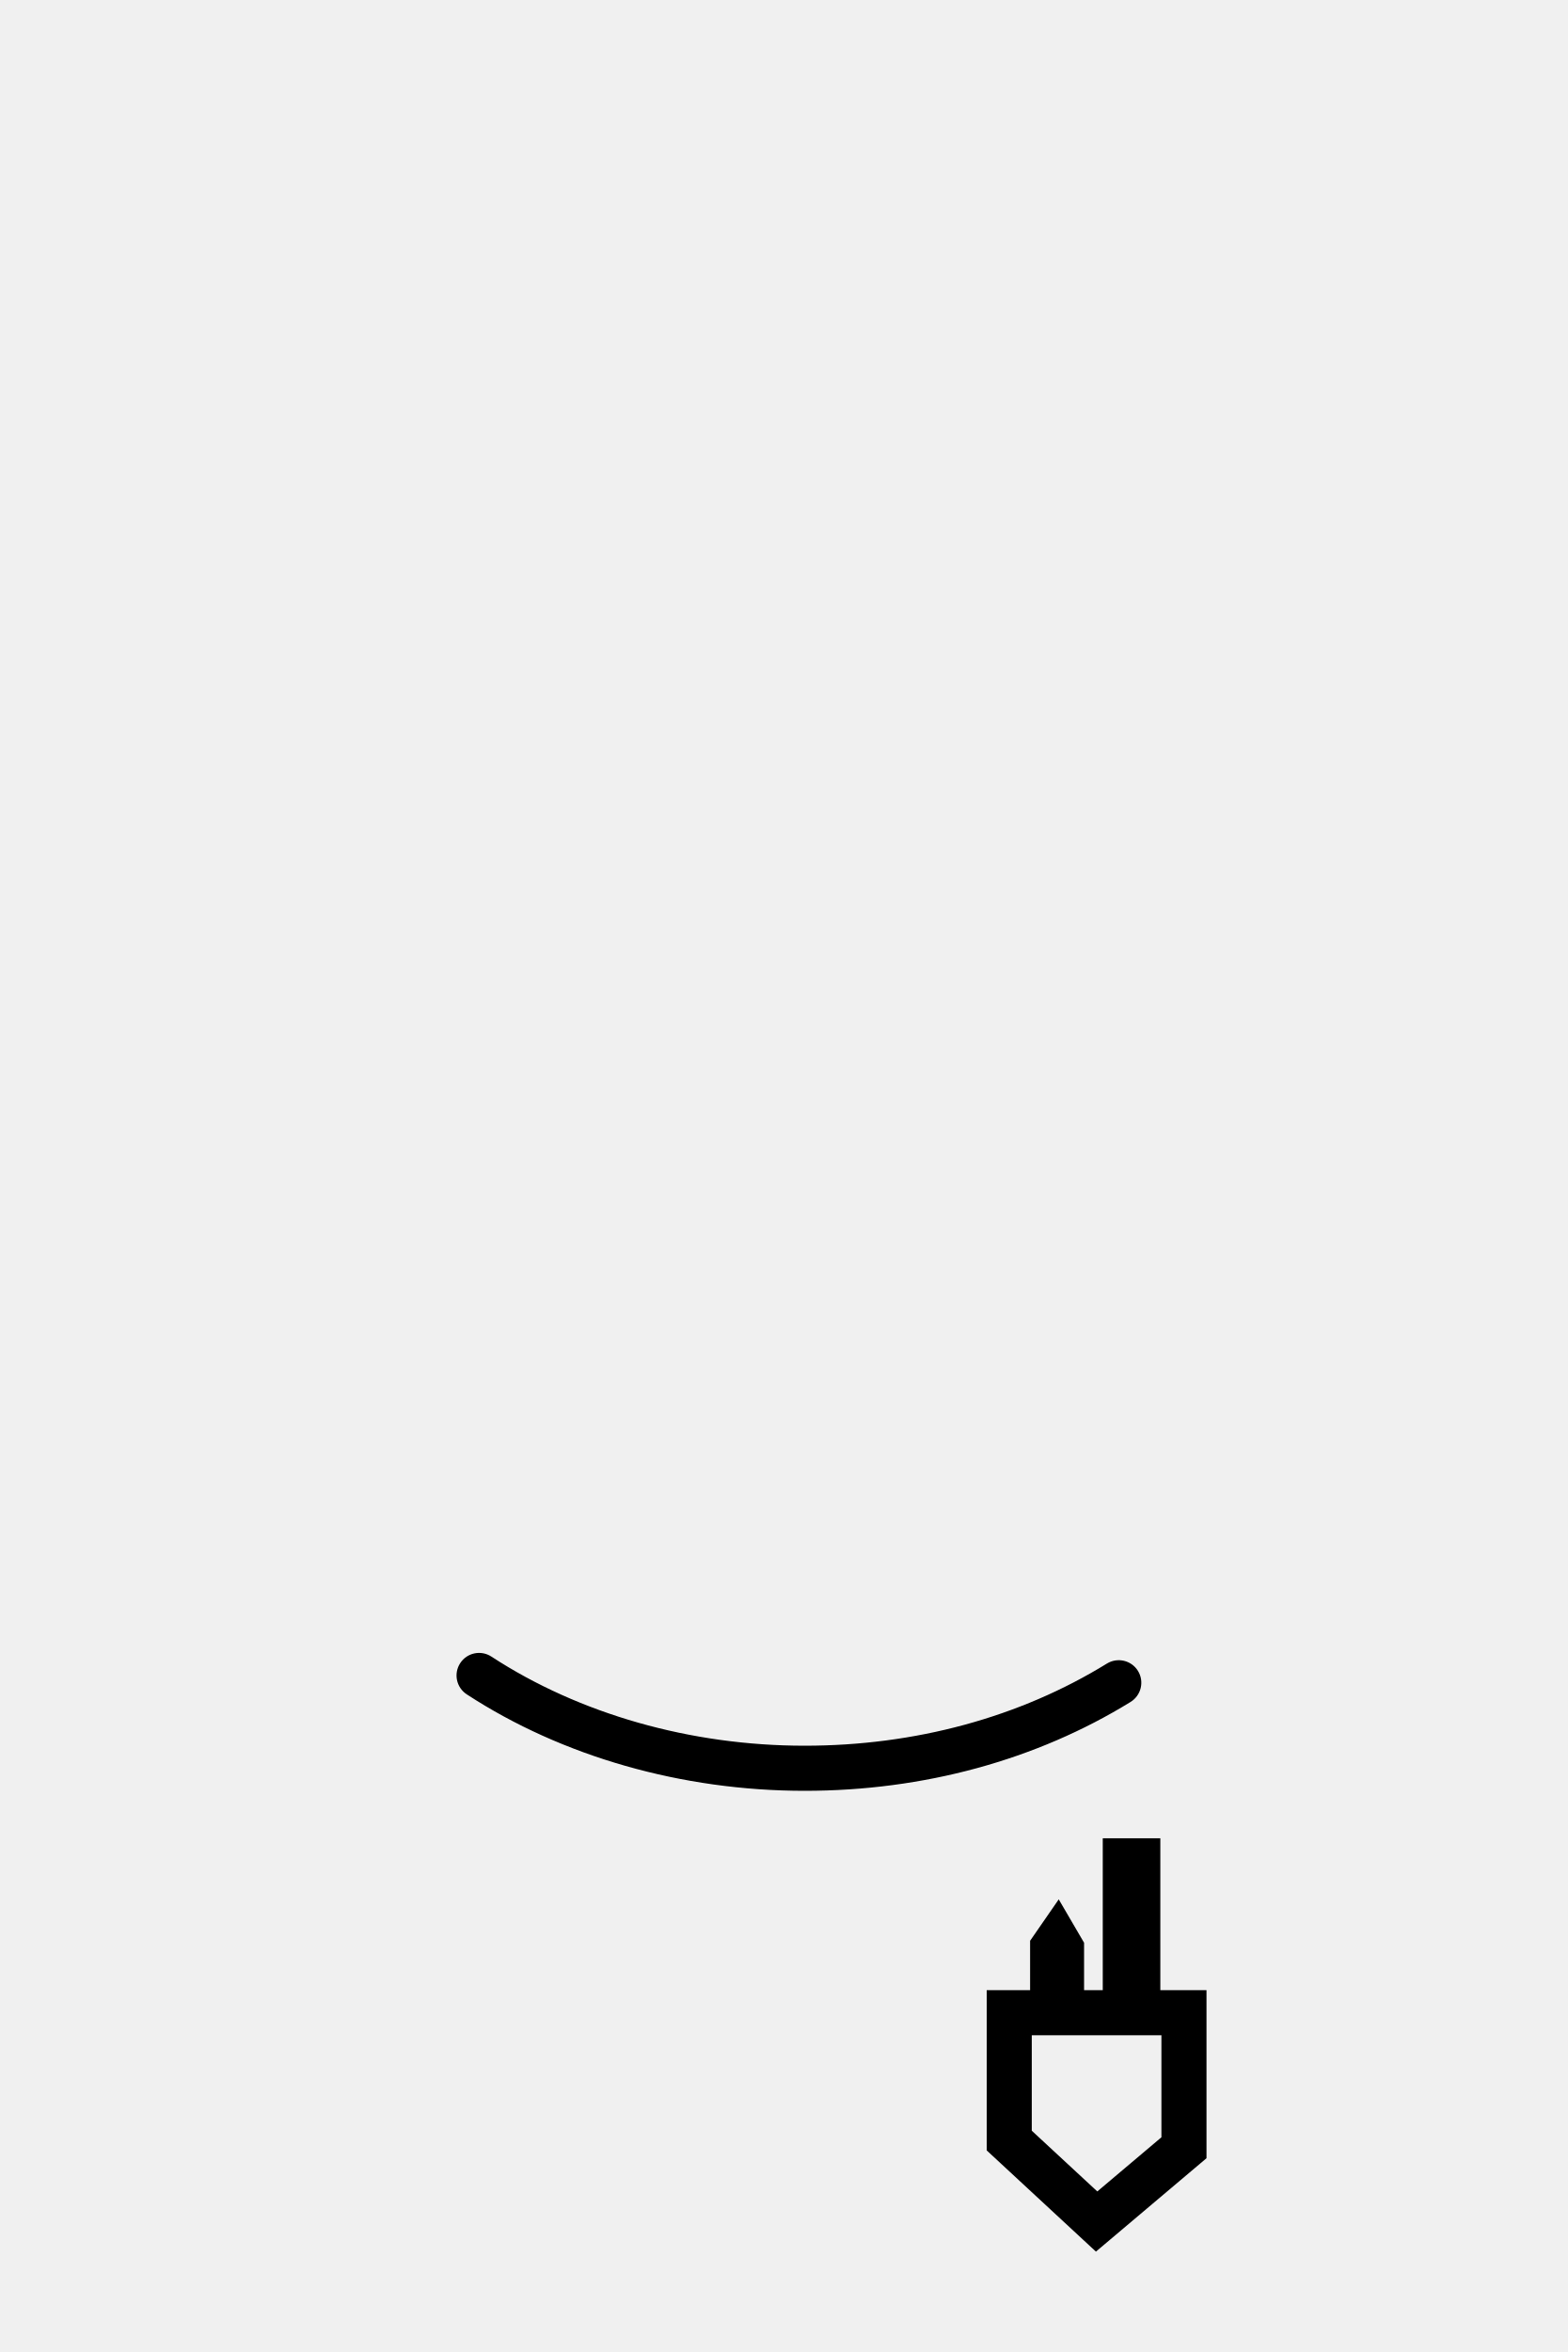
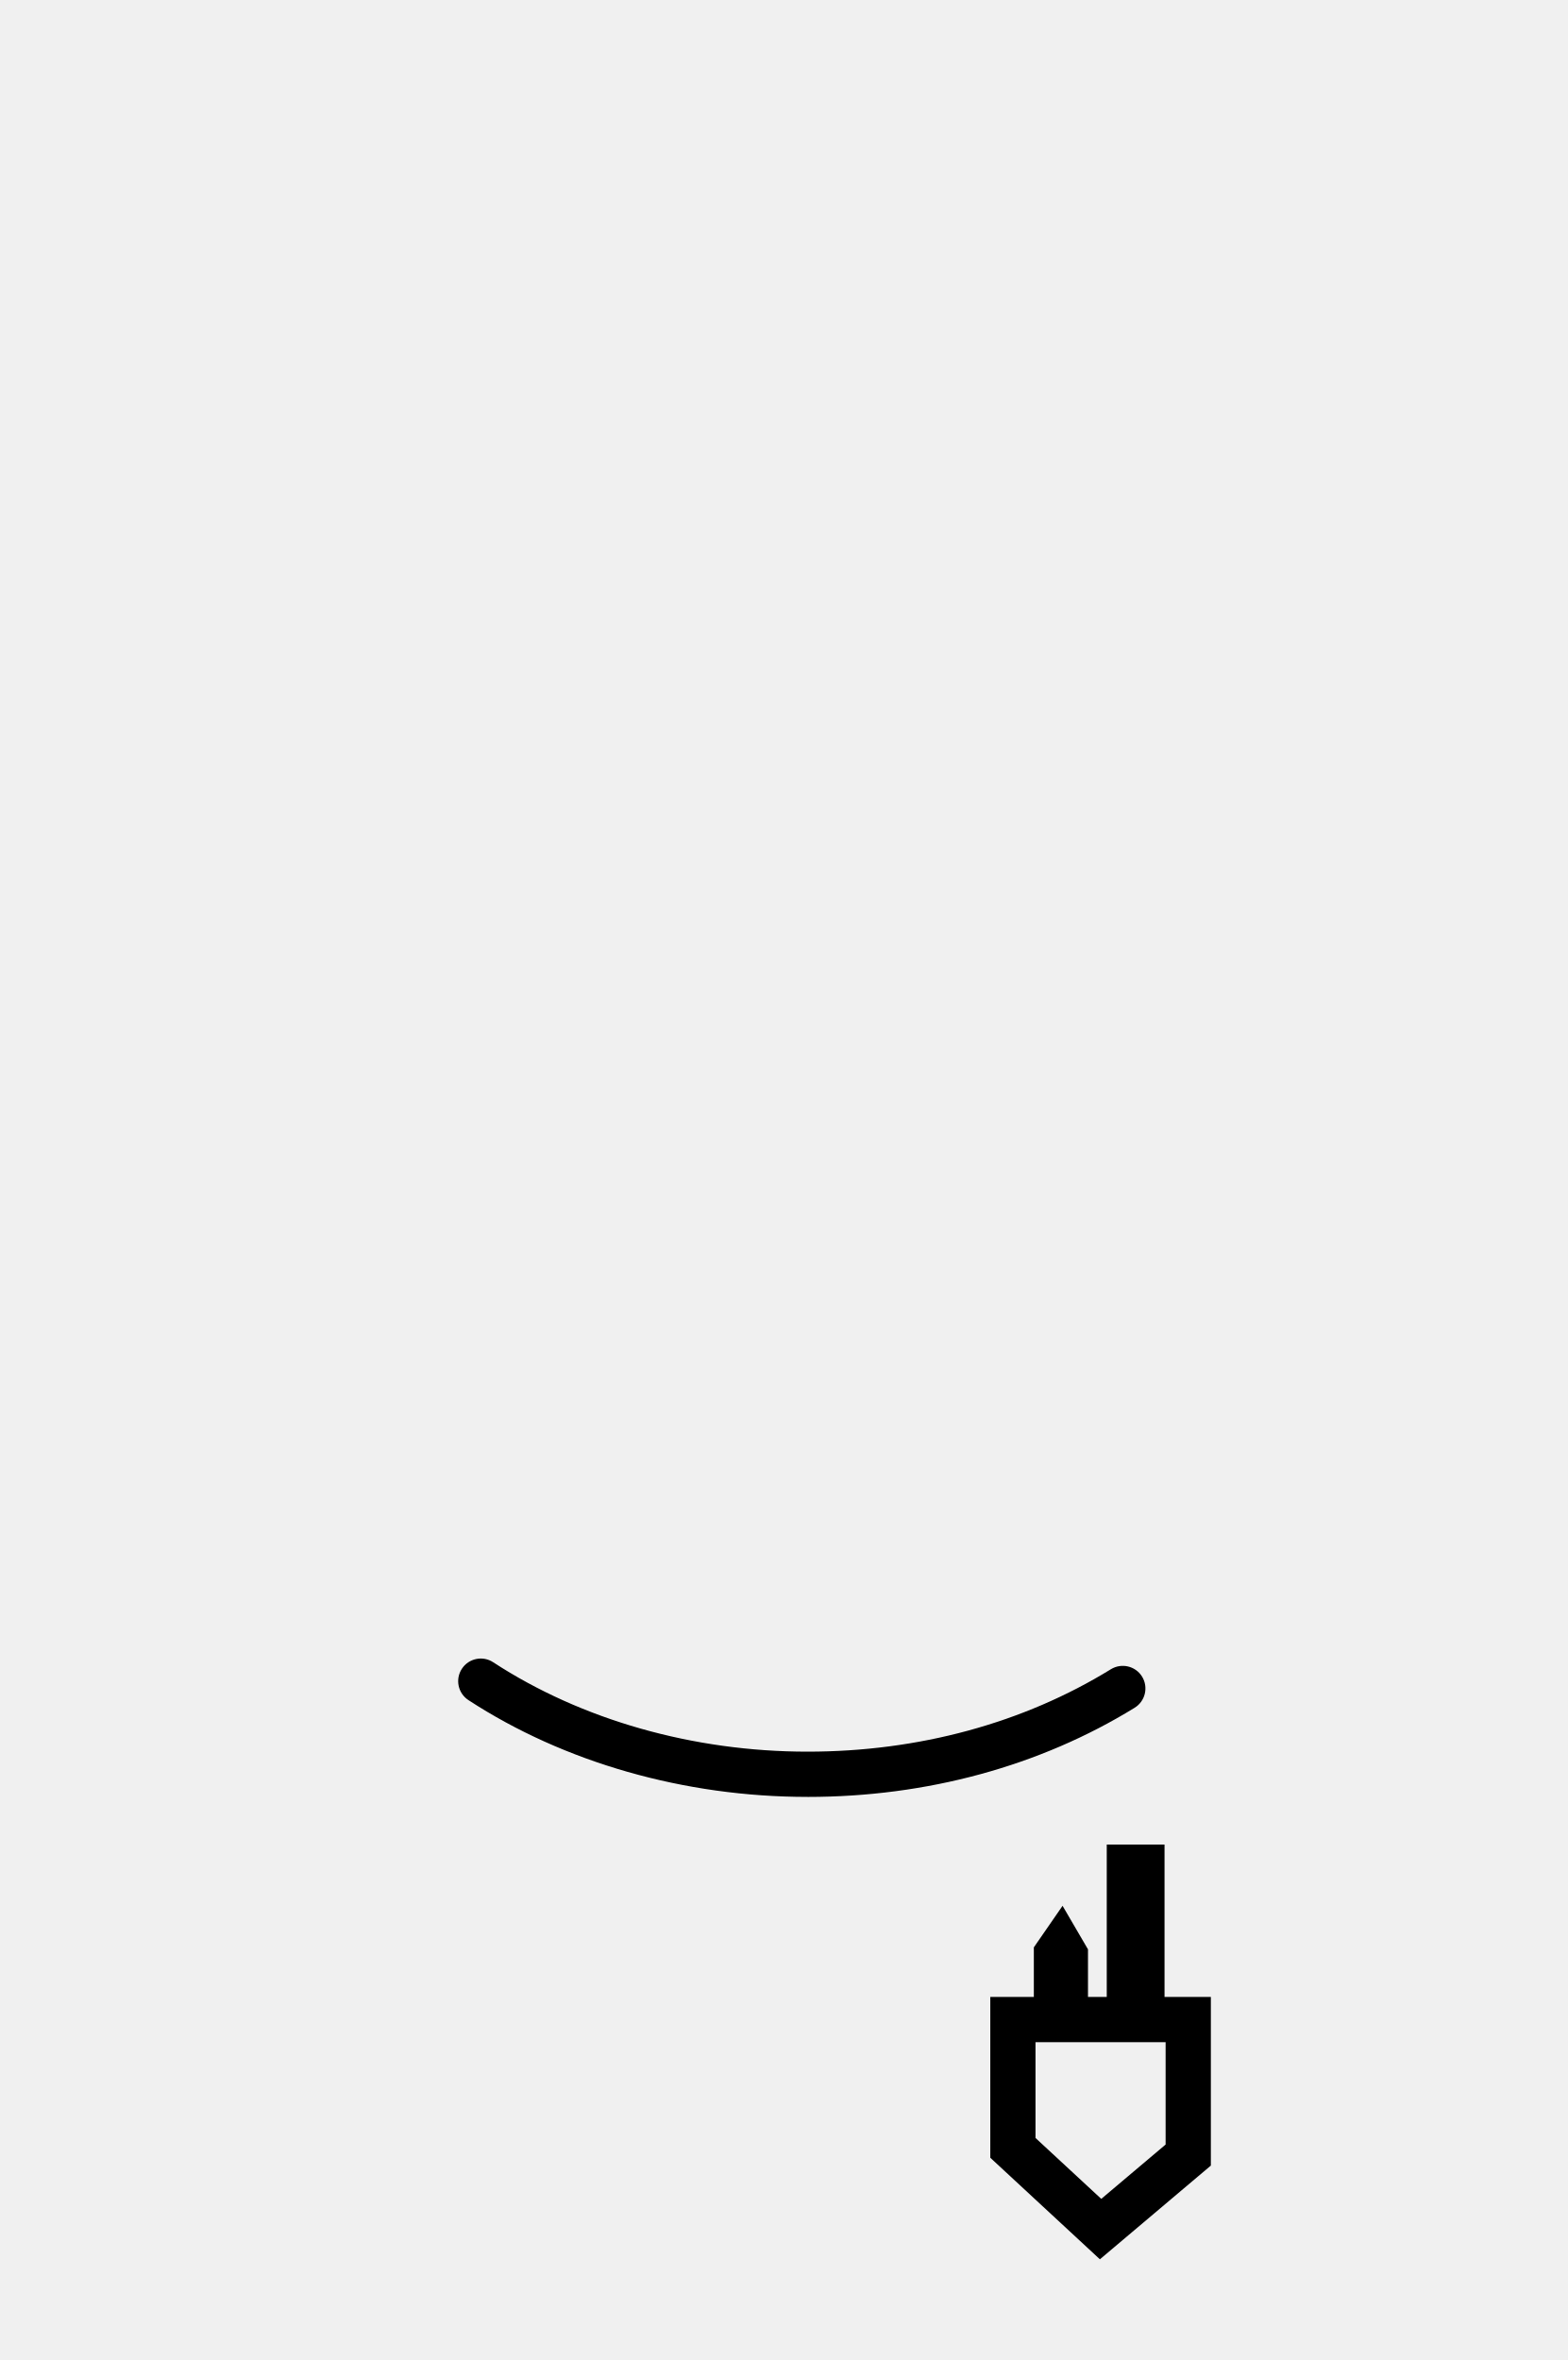
- <svg xmlns="http://www.w3.org/2000/svg" version="1.1" x="0px" y="0px" viewBox="0 0 80 120" enable-background="new 0 0 80 120" xml:space="preserve">
-   <g id="Kropp" display="none">
-     <g display="inline">
-       <path d="M23.904,84.457c-11.088,5.629-17.977,16.845-17.977,29.271c0,0.635,0.516,1.15,1.15,1.15s1.15-0.515,1.15-1.15    c0-11.556,6.405-21.986,16.717-27.22c0.566-0.288,0.792-0.979,0.505-1.546C25.162,84.396,24.471,84.171,23.904,84.457z" />
-       <path d="M57.636,84.844c-0.564-0.29-1.259-0.066-1.548,0.499c-0.29,0.565-0.066,1.258,0.499,1.548    C66.835,92.143,73.2,102.553,73.2,114.059c0,0.635,0.516,1.15,1.15,1.15s1.15-0.515,1.15-1.15    C75.501,101.686,68.655,90.491,57.636,84.844z" />
-     </g>
-   </g>
-   <g id="Huvud" display="none">
-     <path display="inline" d="M46.726,68.475c-1.801,1.361-3.951,2.08-6.215,2.08c-2.48,0-4.877-0.892-6.75-2.512   c-0.472-0.407-1.183-0.356-1.589,0.115c-0.407,0.471-0.355,1.182,0.115,1.589c2.282,1.974,5.204,3.061,8.224,3.061   c2.758,0,5.377-0.876,7.574-2.534c0.497-0.375,0.595-1.081,0.22-1.578C47.929,68.199,47.222,68.1,46.726,68.475z" />
-     <path display="inline" d="M68.225,56.994c0-15.444-12.565-28.01-28.01-28.01s-28.01,12.565-28.01,28.01s12.565,28.01,28.01,28.01   S68.225,72.438,68.225,56.994z M65.824,56.994c0,14.121-11.488,25.609-25.609,25.609S14.605,71.115,14.605,56.994   s11.488-25.609,25.609-25.609S65.824,42.873,65.824,56.994z" />
-     <circle display="inline" cx="31.07" cy="54.037" r="1.966" />
-     <circle display="inline" cx="50.136" cy="54.001" r="1.966" />
-   </g>
-   <g id="Hipstermössa" display="none">
-     <g display="inline">
-       <path d="M14.488,46.143c-0.555,0-1.044-0.403-1.134-0.969c-0.1-0.627,0.327-1.217,0.954-1.317l47.65-7.612    c0.639-0.101,1.218,0.328,1.317,0.954c0.1,0.627-0.327,1.217-0.954,1.317l-47.65,7.612C14.61,46.138,14.549,46.143,14.488,46.143z    " />
-     </g>
-   </g>
-   <g id="Top_hat" display="none">
-     <g display="inline">
-       <polygon fill="#FFFFFF" points="21.412,24.57 21.412,32.237 15.103,32.237 15.103,37.57 65.103,37.57 65.103,32.57 56.936,32.57     56.936,17.049 22.77,16.091 22.77,24.57   " />
-       <path d="M58.588,31.375V26.07V5.403H21.412V26.07v5.305H13.75v7.028h6.232h40.035h6.232v-7.028H58.588z M23.412,7.403h33.176    V26.07H23.412V7.403z M56.588,28.07v3.305H23.412V28.07H56.588z M64.25,36.403h-4.232H19.982H15.75v-3.028h5.662h2h33.176h2h5.662    V36.403z" />
-     </g>
-   </g>
-   <g id="Propellerhatt" display="none">
-     <path display="inline" d="M54.928,33.252c-4.206-2.601-9.027-4.01-13.978-4.121v-3.543c1.121,0.453,2.569,0.671,3.968,0.671   c2.874,0,5.968-0.913,5.968-2.917c0-2.004-3.094-2.917-5.968-2.917c-1.868,0-3.824,0.389-4.968,1.209   c-1.144-0.821-3.1-1.209-4.969-1.209c-2.874,0-5.968,0.913-5.968,2.917c0,2.004,3.094,2.917,5.968,2.917   c1.399,0,2.848-0.218,3.969-0.671v3.567c-4.513,0.223-8.912,1.53-12.798,3.837l-0.785,0.466l0.394,0.825   c2.029,4.248,7.992,7.101,14.838,7.101c6.63,0,12.532-2.738,14.687-6.814l0.438-0.826L54.928,33.252z M44.919,22.426   c2.255,0,3.591,0.592,3.919,0.917c-0.328,0.325-1.664,0.917-3.919,0.917S41.328,23.668,41,23.343   C41.328,23.018,42.664,22.426,44.919,22.426z M34.982,24.259c-2.255,0-3.591-0.591-3.919-0.917   c0.328-0.326,1.664-0.917,3.919-0.917s3.592,0.591,3.92,0.917C38.574,23.668,37.237,24.259,34.982,24.259z M40.599,39.384   c-5.518,0-10.497-2.077-12.563-5.146c0.117-0.063,0.231-0.13,0.349-0.191c0.219-0.115,0.44-0.225,0.662-0.333   c0.279-0.136,0.56-0.266,0.844-0.392c0.225-0.1,0.452-0.197,0.68-0.29c0.288-0.118,0.579-0.228,0.871-0.335   c0.229-0.084,0.458-0.168,0.689-0.245c0.298-0.1,0.6-0.191,0.902-0.28c0.23-0.068,0.46-0.137,0.692-0.199   c0.311-0.082,0.624-0.153,0.938-0.224c0.228-0.051,0.454-0.106,0.683-0.151c0.33-0.065,0.662-0.116,0.994-0.168   c0.216-0.034,0.431-0.073,0.649-0.102c0.369-0.048,0.741-0.08,1.112-0.112c0.183-0.016,0.365-0.039,0.549-0.051   c0.556-0.036,1.114-0.056,1.673-0.056c0.58,0,1.158,0.021,1.734,0.06c0.19,0.013,0.379,0.038,0.569,0.055   c0.384,0.034,0.768,0.068,1.149,0.12c0.226,0.03,0.45,0.073,0.675,0.109c0.342,0.055,0.684,0.11,1.023,0.179   c0.237,0.048,0.472,0.107,0.708,0.162c0.323,0.075,0.645,0.151,0.965,0.238c0.24,0.066,0.478,0.14,0.716,0.213   c0.31,0.095,0.619,0.191,0.924,0.297c0.24,0.083,0.477,0.173,0.715,0.264c0.299,0.114,0.597,0.231,0.891,0.356   c0.236,0.1,0.469,0.205,0.702,0.312c0.29,0.133,0.577,0.272,0.863,0.416c0.23,0.116,0.458,0.235,0.685,0.359   c0.122,0.066,0.241,0.138,0.362,0.207C50.846,37.436,46.025,39.384,40.599,39.384z" />
-   </g>
-   <g id="Knut" display="none">
-     <g display="inline">
-       <path d="M63.979,46.911H42.934l-2.567-2.235l-2.411,2.235H16.45c-0.635,0-1.15-0.515-1.15-1.15s0.515-1.15,1.15-1.15h20.604    l3.265-3.027l3.477,3.027h20.184c0.635,0,1.15,0.515,1.15,1.15S64.615,46.911,63.979,46.911z" />
-     </g>
-     <g display="inline">
-       <path d="M52.981,34.038c-0.635,0-1.15-0.515-1.15-1.15c0-6.335-5.154-11.489-11.489-11.489s-11.489,5.154-11.489,11.489    c0,0.635-0.515,1.15-1.15,1.15s-1.15-0.515-1.15-1.15c0-7.603,6.186-13.789,13.789-13.789c7.603,0,13.789,6.186,13.789,13.789    C54.131,33.524,53.617,34.038,52.981,34.038z" />
-     </g>
-   </g>
-   <g id="Sidbena" display="none">
-     <g display="inline">
-       <path d="M17.401,45.581c-0.635,0-1.15-0.516-1.15-1.15s0.515-1.15,1.15-1.15c23.624,0,34.668-10.223,34.776-10.326    c0.46-0.437,1.187-0.418,1.625,0.04c0.438,0.46,0.421,1.186-0.037,1.624C53.297,35.065,42.02,45.581,17.401,45.581z" />
-     </g>
-     <g display="inline">
-       <path d="M63.581,45.204c-12.645,0-16.108-7.396-16.249-7.71c-0.26-0.579-0.001-1.26,0.579-1.52    c0.576-0.262,1.255-0.004,1.517,0.572c0.127,0.273,3.095,6.356,14.153,6.356c0.635,0,1.15,0.516,1.15,1.15    S64.216,45.204,63.581,45.204z" />
-     </g>
-   </g>
-   <g id="Runda_glasögon" display="none">
-     <path display="inline" d="M65.868,49.503l-1.051-2.047l-7.927,4.071c-1.035-2.896-3.8-4.979-7.047-4.979   c-3.7,0-6.773,2.7-7.374,6.231c-1.419-0.59-2.809-0.403-3.927,0.061c-0.576-3.561-3.663-6.292-7.383-6.292   c-3.34,0-6.176,2.2-7.137,5.226l-8.409-4.319l-1.051,2.047l9.116,4.682c0.08,4.06,3.402,7.342,7.481,7.342   c3.629,0,6.662-2.597,7.343-6.03c0.602-0.472,2.271-1.488,3.997-0.006c0.679,3.436,3.713,6.036,7.344,6.036   c4.129,0,7.489-3.36,7.489-7.489c0-0.049-0.006-0.097-0.007-0.146L65.868,49.503z M31.158,59.225c-2.86,0-5.188-2.327-5.188-5.188   c0-2.86,2.327-5.188,5.188-5.188s5.188,2.327,5.188,5.188C36.346,56.898,34.019,59.225,31.158,59.225z M49.843,59.225   c-2.86,0-5.188-2.327-5.188-5.188c0-2.86,2.327-5.188,5.188-5.188c2.861,0,5.188,2.327,5.188,5.188   C55.031,56.898,52.704,59.225,49.843,59.225z" />
-   </g>
-   <g id="Vanliga_glasögon" display="none">
-     <path display="inline" d="M66.422,49.145l-0.579-2.529L58.74,49.95v-2.155H41.625v2.303c-0.497-0.12-0.981-0.082-1.432,0.057v-2.36   H23.078v2.254l-7.722-3.492l-1.522,2.174l9.315,4.366c0.518,4.226,4.123,7.511,8.487,7.511c4.477,0,8.155-3.457,8.521-7.842   c0.429-0.218,0.951-0.321,1.501-0.064c0.335,4.414,4.026,7.906,8.524,7.906c4.467,0,8.14-3.441,8.52-7.81L66.422,49.145z    M37.722,52.052c0,3.356-2.73,6.087-6.086,6.087c-3.356,0-6.087-2.731-6.087-6.087v-1.785h12.174V52.052z M56.269,52.052   c0,3.356-2.731,6.087-6.087,6.087c-3.356,0-6.086-2.731-6.086-6.087v-1.785h12.174V52.052z" />
-   </g>
-   <g id="Trötta_ögon" display="none">
-     <g display="inline">
-       <path d="M31.133,60.702c-2.078,0-3.656-1.197-4.355-2.093c-0.34-0.435-0.263-1.063,0.172-1.403c0.433-0.339,1.06-0.265,1.4,0.168    c0.198,0.245,1.995,2.327,4.849,0.736c0.484-0.266,1.092-0.096,1.36,0.388c0.269,0.482,0.096,1.091-0.387,1.36    C33.083,60.465,32.058,60.702,31.133,60.702z" />
-     </g>
-     <g display="inline">
-       <path d="M50.384,60.702c-0.925,0-1.949-0.237-3.04-0.844c-0.482-0.27-0.656-0.878-0.387-1.36c0.269-0.483,0.878-0.653,1.36-0.388    c2.944,1.642,4.769-0.635,4.845-0.731c0.34-0.437,0.969-0.513,1.404-0.173s0.512,0.969,0.172,1.403    C54.04,59.505,52.462,60.702,50.384,60.702z" />
-     </g>
-   </g>
-   <g id="Skägg" display="none">
-     <path display="inline" d="M61.348,71.367c-2.662,2.629-4.529,0.511-5.415-1.007c-0.614-1.458-1.479-2.941-2.723-4.282   c-2.956-3.187-7.249-4.803-12.763-4.803c-5.528,0-9.823,1.617-12.764,4.806c-0.9,0.976-1.598,2.028-2.148,3.089l0.002-0.01   c0,0-2.655,5.727-6.831,2.329c-3.596-2.927,3.008,4.399,4.913,6.491c0.006,0.125,0.011,0.22,0.013,0.246l0.054,0.669l0.51,0.436   c0.238,0.204,5.954,5.011,15.508,5.012c0,0,0,0,0.002,0c5.5,0,10.479-2.181,16.125-5.336l1.436-0.717h0.067   c0.003-0.042,0.015-0.236,0.02-0.53C59.188,75.347,64.555,68.2,61.348,71.367z M40.481,76.11   c-5.55,5.796-13.616,1.158-13.616,1.158c0.019-1.656,0.366-5.911,3.229-8.999c2.301-2.48,5.783-3.738,10.352-3.738   c4.558,0,8.042,1.258,10.355,3.741c2.816,3.02,3.244,7.158,3.291,8.92C43.495,81.485,40.481,76.11,40.481,76.11z" />
-   </g>
-   <g id="Mustasch" display="none">
-     <g id="qe46qW_1_" display="inline">
-       <g>
-         <path fill="#FFFFFF" d="M48.682,63.181c-0.109,0.091-0.228,0.182-0.337,0.284c-0.506,0.473-1.096,0.717-1.787,0.574     c-0.375-0.077-0.743-0.207-1.097-0.355c-0.58-0.242-1.14-0.532-1.719-0.775c-0.435-0.182-0.896-0.279-1.374-0.239     c-0.61,0.051-1.118,0.324-1.557,0.735c-0.208,0.195-0.399,0.409-0.595,0.612c-0.203-0.21-0.396-0.431-0.611-0.628     c-0.515-0.474-1.113-0.759-1.828-0.728c-0.526,0.022-1.017,0.191-1.492,0.407c-0.557,0.254-1.107,0.525-1.669,0.766     c-0.403,0.173-0.829,0.275-1.275,0.234c-0.617-0.057-1.08-0.388-1.476-0.835c-0.03-0.034-0.043-0.084-0.064-0.127     c-0.017,0.016-0.035,0.032-0.052,0.048c0.017,0.613,0.19,1.183,0.492,1.714c0.712,1.25,1.771,2.095,3.113,2.572     c1.721,0.611,3.325,0.397,4.76-0.779c0.084-0.069,0.13-0.052,0.211,0.005c0.297,0.209,0.588,0.436,0.909,0.602     c1.148,0.591,2.354,0.649,3.571,0.265c1.551-0.49,2.756-1.423,3.504-2.893C48.546,64.172,48.671,63.673,48.682,63.181z" />
-         <path d="M48.682,63.181c-0.011,0.492-0.136,0.991-0.373,1.457c-0.748,1.47-1.953,2.403-3.504,2.893     c-1.217,0.384-2.422,0.326-3.571-0.265c-0.321-0.165-0.612-0.393-0.909-0.602c-0.081-0.057-0.127-0.074-0.211-0.005     c-1.436,1.176-3.04,1.391-4.76,0.779c-1.342-0.477-2.401-1.322-3.113-2.572c-0.302-0.531-0.476-1.101-0.492-1.714     c0.017-0.016,0.035-0.032,0.052-0.048c0.021,0.043,0.034,0.092,0.064,0.127c0.396,0.447,0.859,0.778,1.476,0.835     c0.446,0.041,0.872-0.061,1.275-0.234c0.563-0.241,1.112-0.512,1.669-0.766c0.475-0.216,0.966-0.385,1.492-0.407     c0.715-0.03,1.313,0.255,1.828,0.728c0.214,0.197,0.407,0.417,0.611,0.628c0.197-0.203,0.387-0.417,0.595-0.612     c0.439-0.411,0.947-0.684,1.557-0.735c0.478-0.04,0.939,0.057,1.374,0.239c0.58,0.243,1.139,0.533,1.719,0.775     c0.354,0.148,0.722,0.278,1.097,0.355c0.692,0.142,1.281-0.101,1.787-0.574C48.454,63.363,48.573,63.272,48.682,63.181z" />
-       </g>
-     </g>
-   </g>
-   <g id="Fräknar" display="none">
-     <circle display="inline" cx="26.672" cy="64.2" r="0.76" />
-     <circle display="inline" cx="28.696" cy="61.923" r="0.76" />
-     <circle display="inline" cx="25.462" cy="61.315" r="0.76" />
-     <circle display="inline" cx="53.919" cy="64.2" r="0.76" />
-     <circle display="inline" cx="51.896" cy="61.923" r="0.76" />
-     <circle display="inline" cx="55.13" cy="61.315" r="0.76" />
-   </g>
-   <g id="Fluga" display="none">
-     <path display="inline" d="M47.58,87.848c-0.514,0-1.023,0.138-1.476,0.398l-2.956,1.707c-0.792-0.868-1.922-1.422-3.186-1.422   c-1.25,0-2.37,0.541-3.161,1.392l-2.905-1.676c-0.451-0.261-0.962-0.399-1.476-0.399c-1.631,0-2.958,1.327-2.958,2.958v4.109   c0,1.631,1.327,2.958,2.959,2.958c0.513,0,1.022-0.138,1.475-0.398l2.904-1.677c0.791,0.851,1.911,1.393,3.161,1.393   c1.265,0,2.394-0.555,3.187-1.423l2.957,1.707c0.451,0.261,0.961,0.398,1.475,0.398c1.631,0,2.958-1.327,2.958-2.958v-4.109   C50.538,89.175,49.21,87.848,47.58,87.848z M32.746,95.483c-0.397,0.229-0.982-0.019-0.982-0.567v-4.109   c0-0.407,0.341-0.658,0.657-0.658c0.112,0,0.221,0.03,0.325,0.091l2.984,1.722c-0.062,0.291-0.097,0.591-0.097,0.9   c0,0.309,0.035,0.609,0.097,0.899L32.746,95.483z M48.237,94.915c0,0.551-0.586,0.795-0.982,0.567l-3.05-1.761   c0.056-0.278,0.087-0.566,0.087-0.861c0-0.295-0.031-0.583-0.087-0.861l3.05-1.761c0.104-0.061,0.214-0.091,0.325-0.091   c0.316,0,0.657,0.251,0.657,0.658V94.915z" />
-   </g>
-   <g id="Skjorta" display="none">
-     <g display="inline">
-       <g>
-         <path d="M40.204,100.434L22.767,86.038c-0.49-0.404-0.559-1.129-0.155-1.619c0.404-0.489,1.129-0.558,1.619-0.154l15.962,13.177     l15.253-12.785c0.487-0.408,1.212-0.344,1.62,0.143c0.408,0.486,0.344,1.212-0.143,1.619L40.204,100.434z" />
-       </g>
-       <g>
-         <polygon fill="#FFFFFF" points="42.282,96.443 47.094,99.841 59.98,86.832 55.185,82.779    " />
-         <path d="M47.226,101.342l-6.69-4.725l14.561-15.42l6.577,5.56L47.226,101.342z M44.029,96.268l2.934,2.072l11.325-11.433     l-3.013-2.548L44.029,96.268z" />
-       </g>
-       <g>
-         <path d="M40.198,114.878c-0.635,0-1.15-0.516-1.15-1.15v-14.79c0-0.635,0.515-1.15,1.15-1.15s1.15,0.516,1.15,1.15v14.79     C41.348,114.362,40.834,114.878,40.198,114.878z" />
-       </g>
-       <g>
-         <polygon fill="#FFFFFF" points="38.115,96.443 33.303,99.841 20.473,86.43 25.212,82.779    " />
-         <path d="M33.157,101.352L18.757,86.3l6.577-5.067l14.527,15.385L33.157,101.352z M22.189,86.56l11.26,11.771l2.919-2.062     L25.09,84.324L22.189,86.56z" />
-       </g>
-     </g>
-   </g>
-   <g id="Slips" display="none">
-     <path display="inline" d="M43.305,112.143c-0.065-0.619-0.302-3.495-0.397-4.495c-0.094-1-1.076-13.628-1.076-14.402   c0-0.774-0.607-0.607-0.607-0.607l-1.268,0.024v0l-1.052-0.02c0,0-0.607-0.167-0.607,0.607c0,0.774-0.982,13.402-1.076,14.402   c-0.094,1-0.332,3.876-0.397,4.495c-0.065,0.619-0.112,0.678,0.171,1.041s3.068,3.91,3.068,3.91v-0.006v0.001   c0,0,2.785-3.547,3.068-3.91C43.417,112.821,43.369,112.761,43.305,112.143z" />
-     <path display="inline" d="M42.283,90.519c-0.463,0.98-0.57,1.274-1.274,1.274h-1.762c-0.704,0-0.942-0.418-1.274-1.274   l-0.755-2.787c0-0.704,0.57-1.274,1.274-1.274h3.145c0.704,0,1.274,0.57,1.274,1.274L42.283,90.519z" />
-   </g>
-   <g id="Penna">
-     <g>
-       <path d="M41.061,91.368c-6.255,0-12.379-1.748-17.242-4.922c-0.532-0.347-0.682-1.06-0.334-1.592    c0.346-0.532,1.061-0.682,1.591-0.334c4.494,2.933,10.171,4.547,15.985,4.547c5.64,0,10.975-1.449,15.428-4.193    c0.54-0.33,1.249-0.164,1.582,0.376c0.333,0.541,0.165,1.249-0.376,1.583C52.879,89.8,47.127,91.368,41.061,91.368z" />
-     </g>
-     <g>
-       <path d="M55.926,114.878l-5.573-5.163v-8.175h11.215v8.573L55.926,114.878z M52.653,108.711l3.343,3.097l3.272-2.763v-5.204    h-6.616V108.711z" />
-     </g>
-     <g>
-       <polyline points="52.567,102.02 52.567,99.019 54.028,96.906 55.321,99.12 55.321,102.02   " />
-     </g>
-     <g>
-       <rect x="56.275" y="93.79" width="2.937" height="8.9" />
-     </g>
-   </g>
-   <g id="T-shirt" display="none">
-     <g display="inline">
-       <path d="M41.061,91.368c-6.255,0-12.379-1.748-17.242-4.922c-0.532-0.347-0.682-1.06-0.334-1.592    c0.346-0.532,1.061-0.682,1.591-0.334c4.494,2.933,10.171,4.547,15.985,4.547c5.64,0,10.975-1.449,15.428-4.193    c0.54-0.33,1.249-0.164,1.582,0.376c0.333,0.541,0.165,1.249-0.376,1.583C52.879,89.8,47.127,91.368,41.061,91.368z" />
-     </g>
-   </g>
+ <svg xmlns="http://www.w3.org/2000/svg" version="1.1" width="85" height="128" viewBox="0 0 85 128">
+   <g>
+ </g>
+   <path d="M43.798 97.459c-6.672 0-13.204-1.865-18.392-5.25-0.567-0.37-0.727-1.131-0.356-1.698 0.369-0.567 1.132-0.728 1.697-0.356 4.794 3.129 10.849 4.85 17.051 4.85 6.016 0 11.707-1.546 16.456-4.472 0.576-0.352 1.332-0.175 1.688 0.401 0.355 0.577 0.176 1.332-0.401 1.689-5.137 3.165-11.273 4.837-17.743 4.837z" fill="#000000" />
+   <path d="M59.654 122.537l-5.944-5.507v-8.72h11.963v9.145l-6.018 5.083zM56.163 115.958l3.566 3.303 3.49-2.947v-5.551h-7.057v5.195z" fill="#000000" />
+   <path d="M56.072 108.821v-3.201l1.558-2.254 1.379 2.362v3.093z" fill="#000000" />
+   <path d="M60.027 100.043h3.133v9.493h-3.133v-9.493z" fill="#000000" />
</svg>
